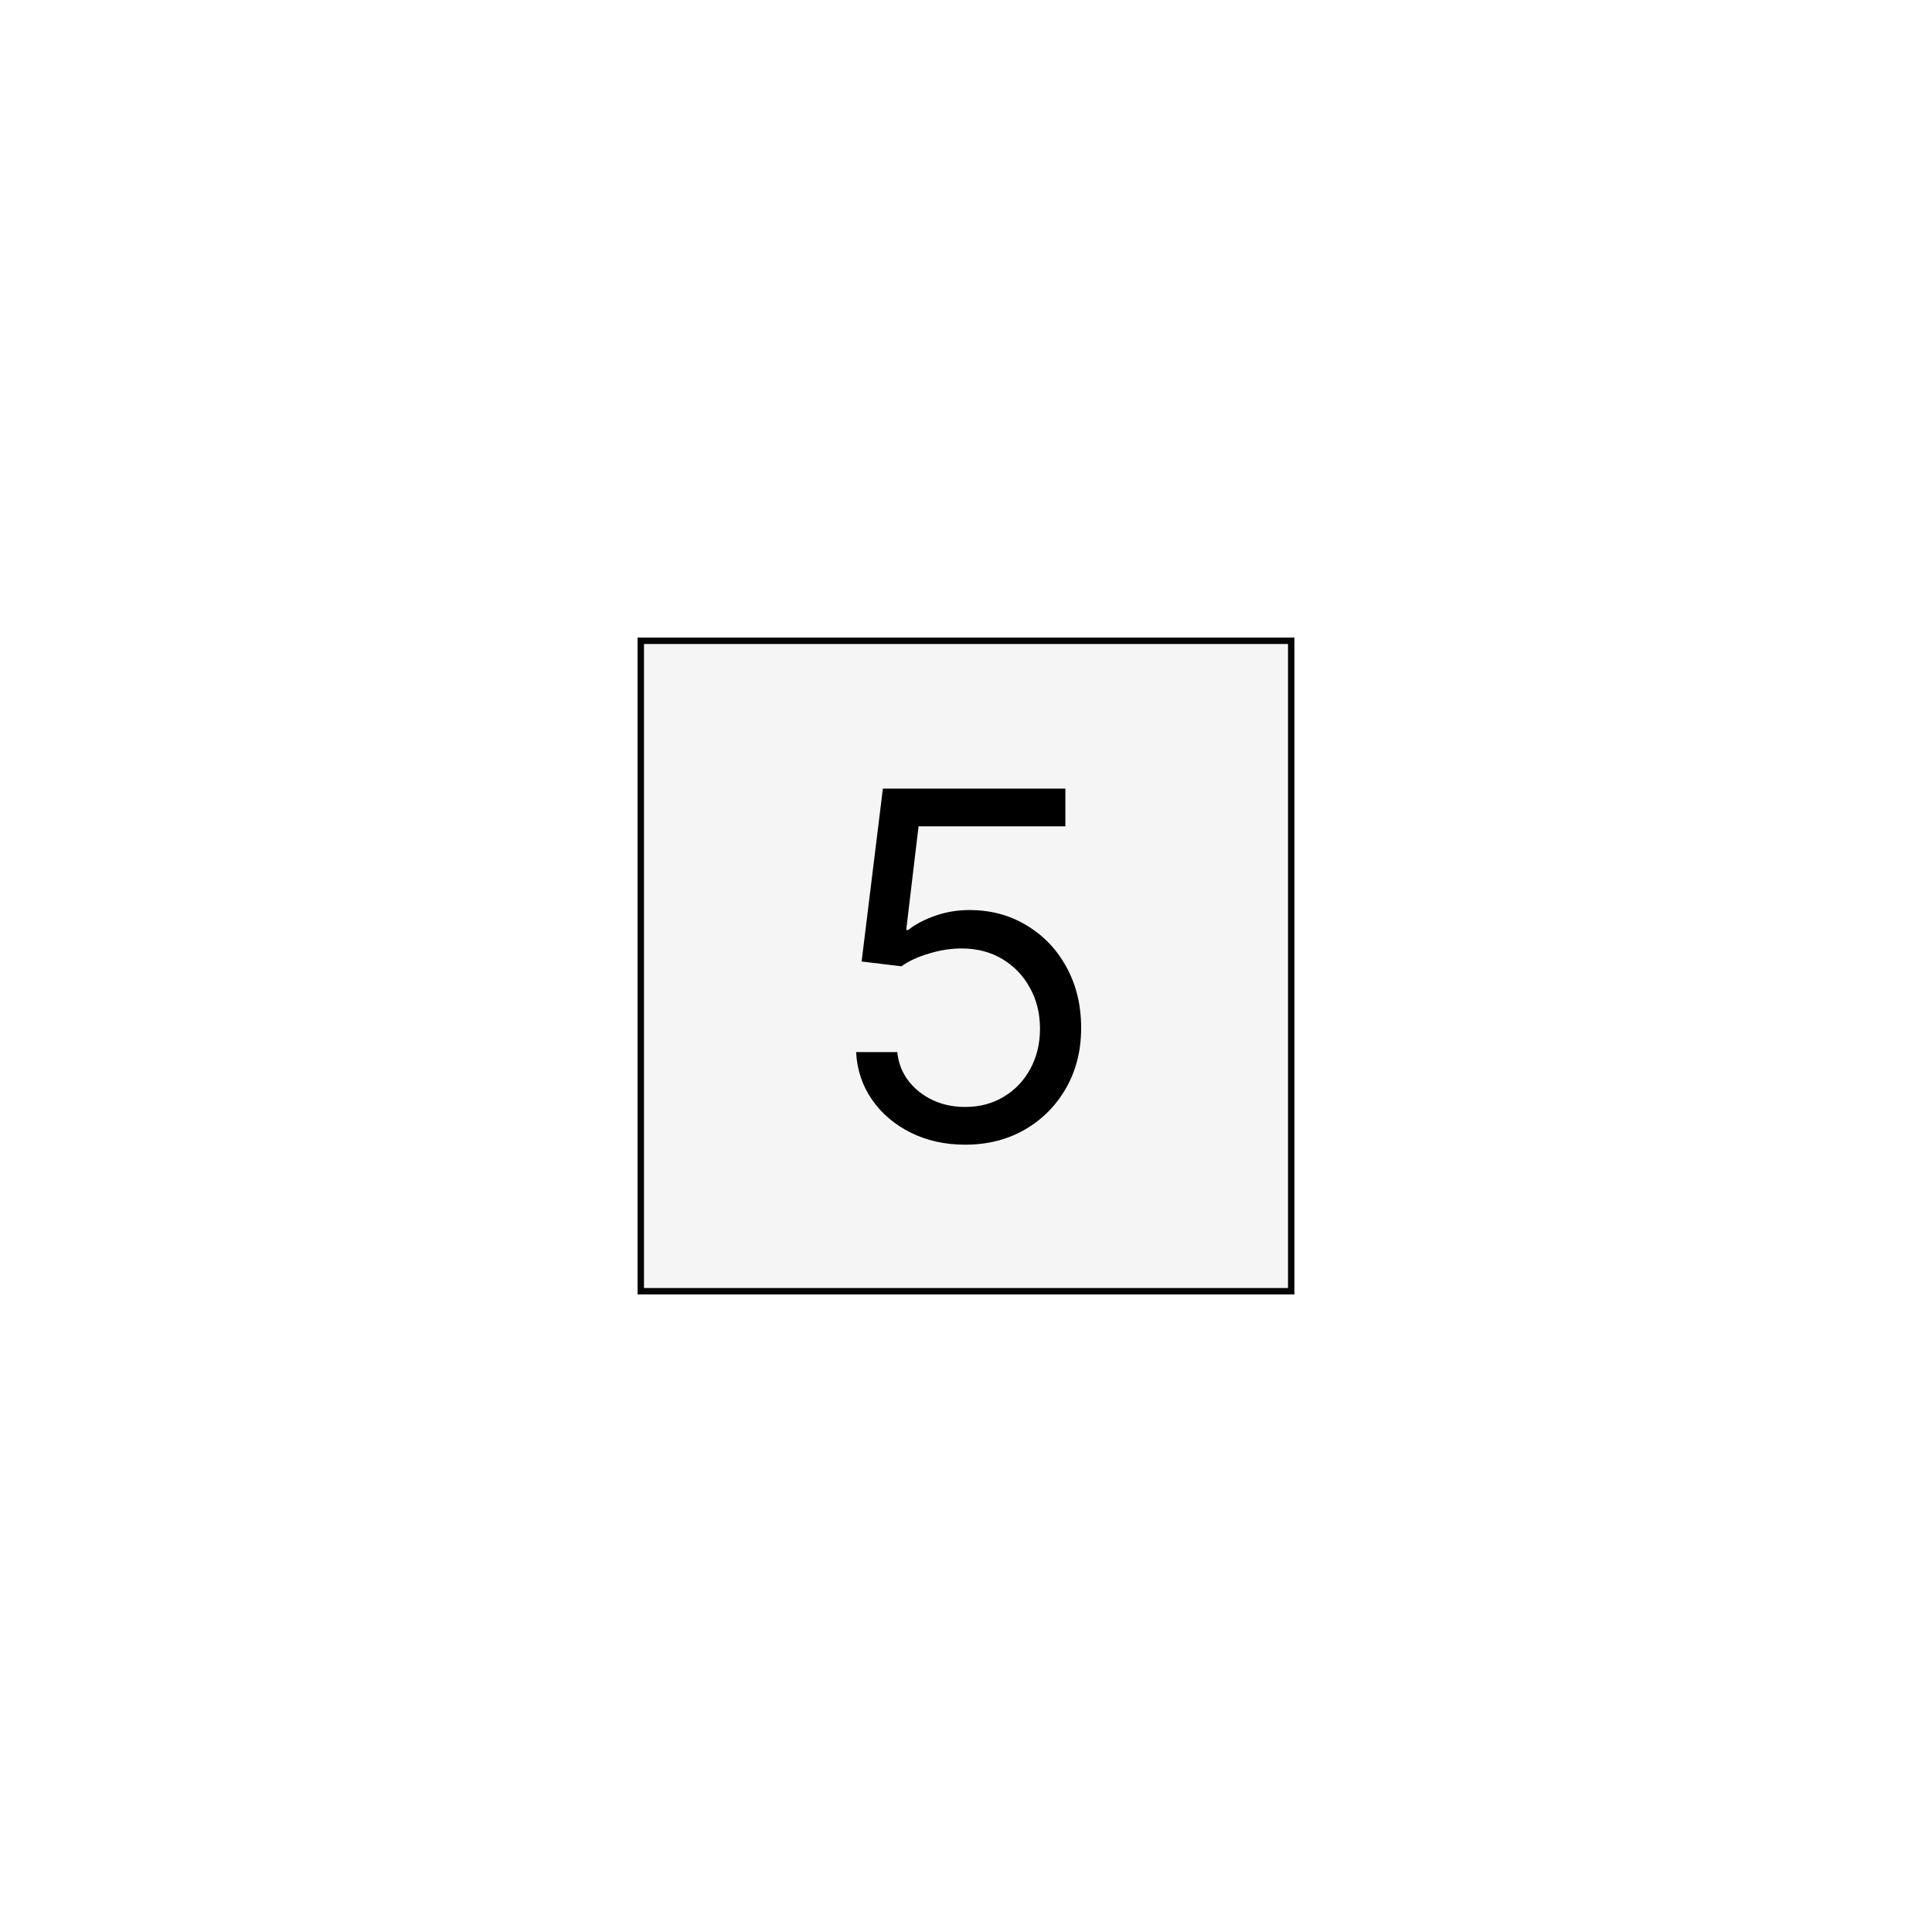
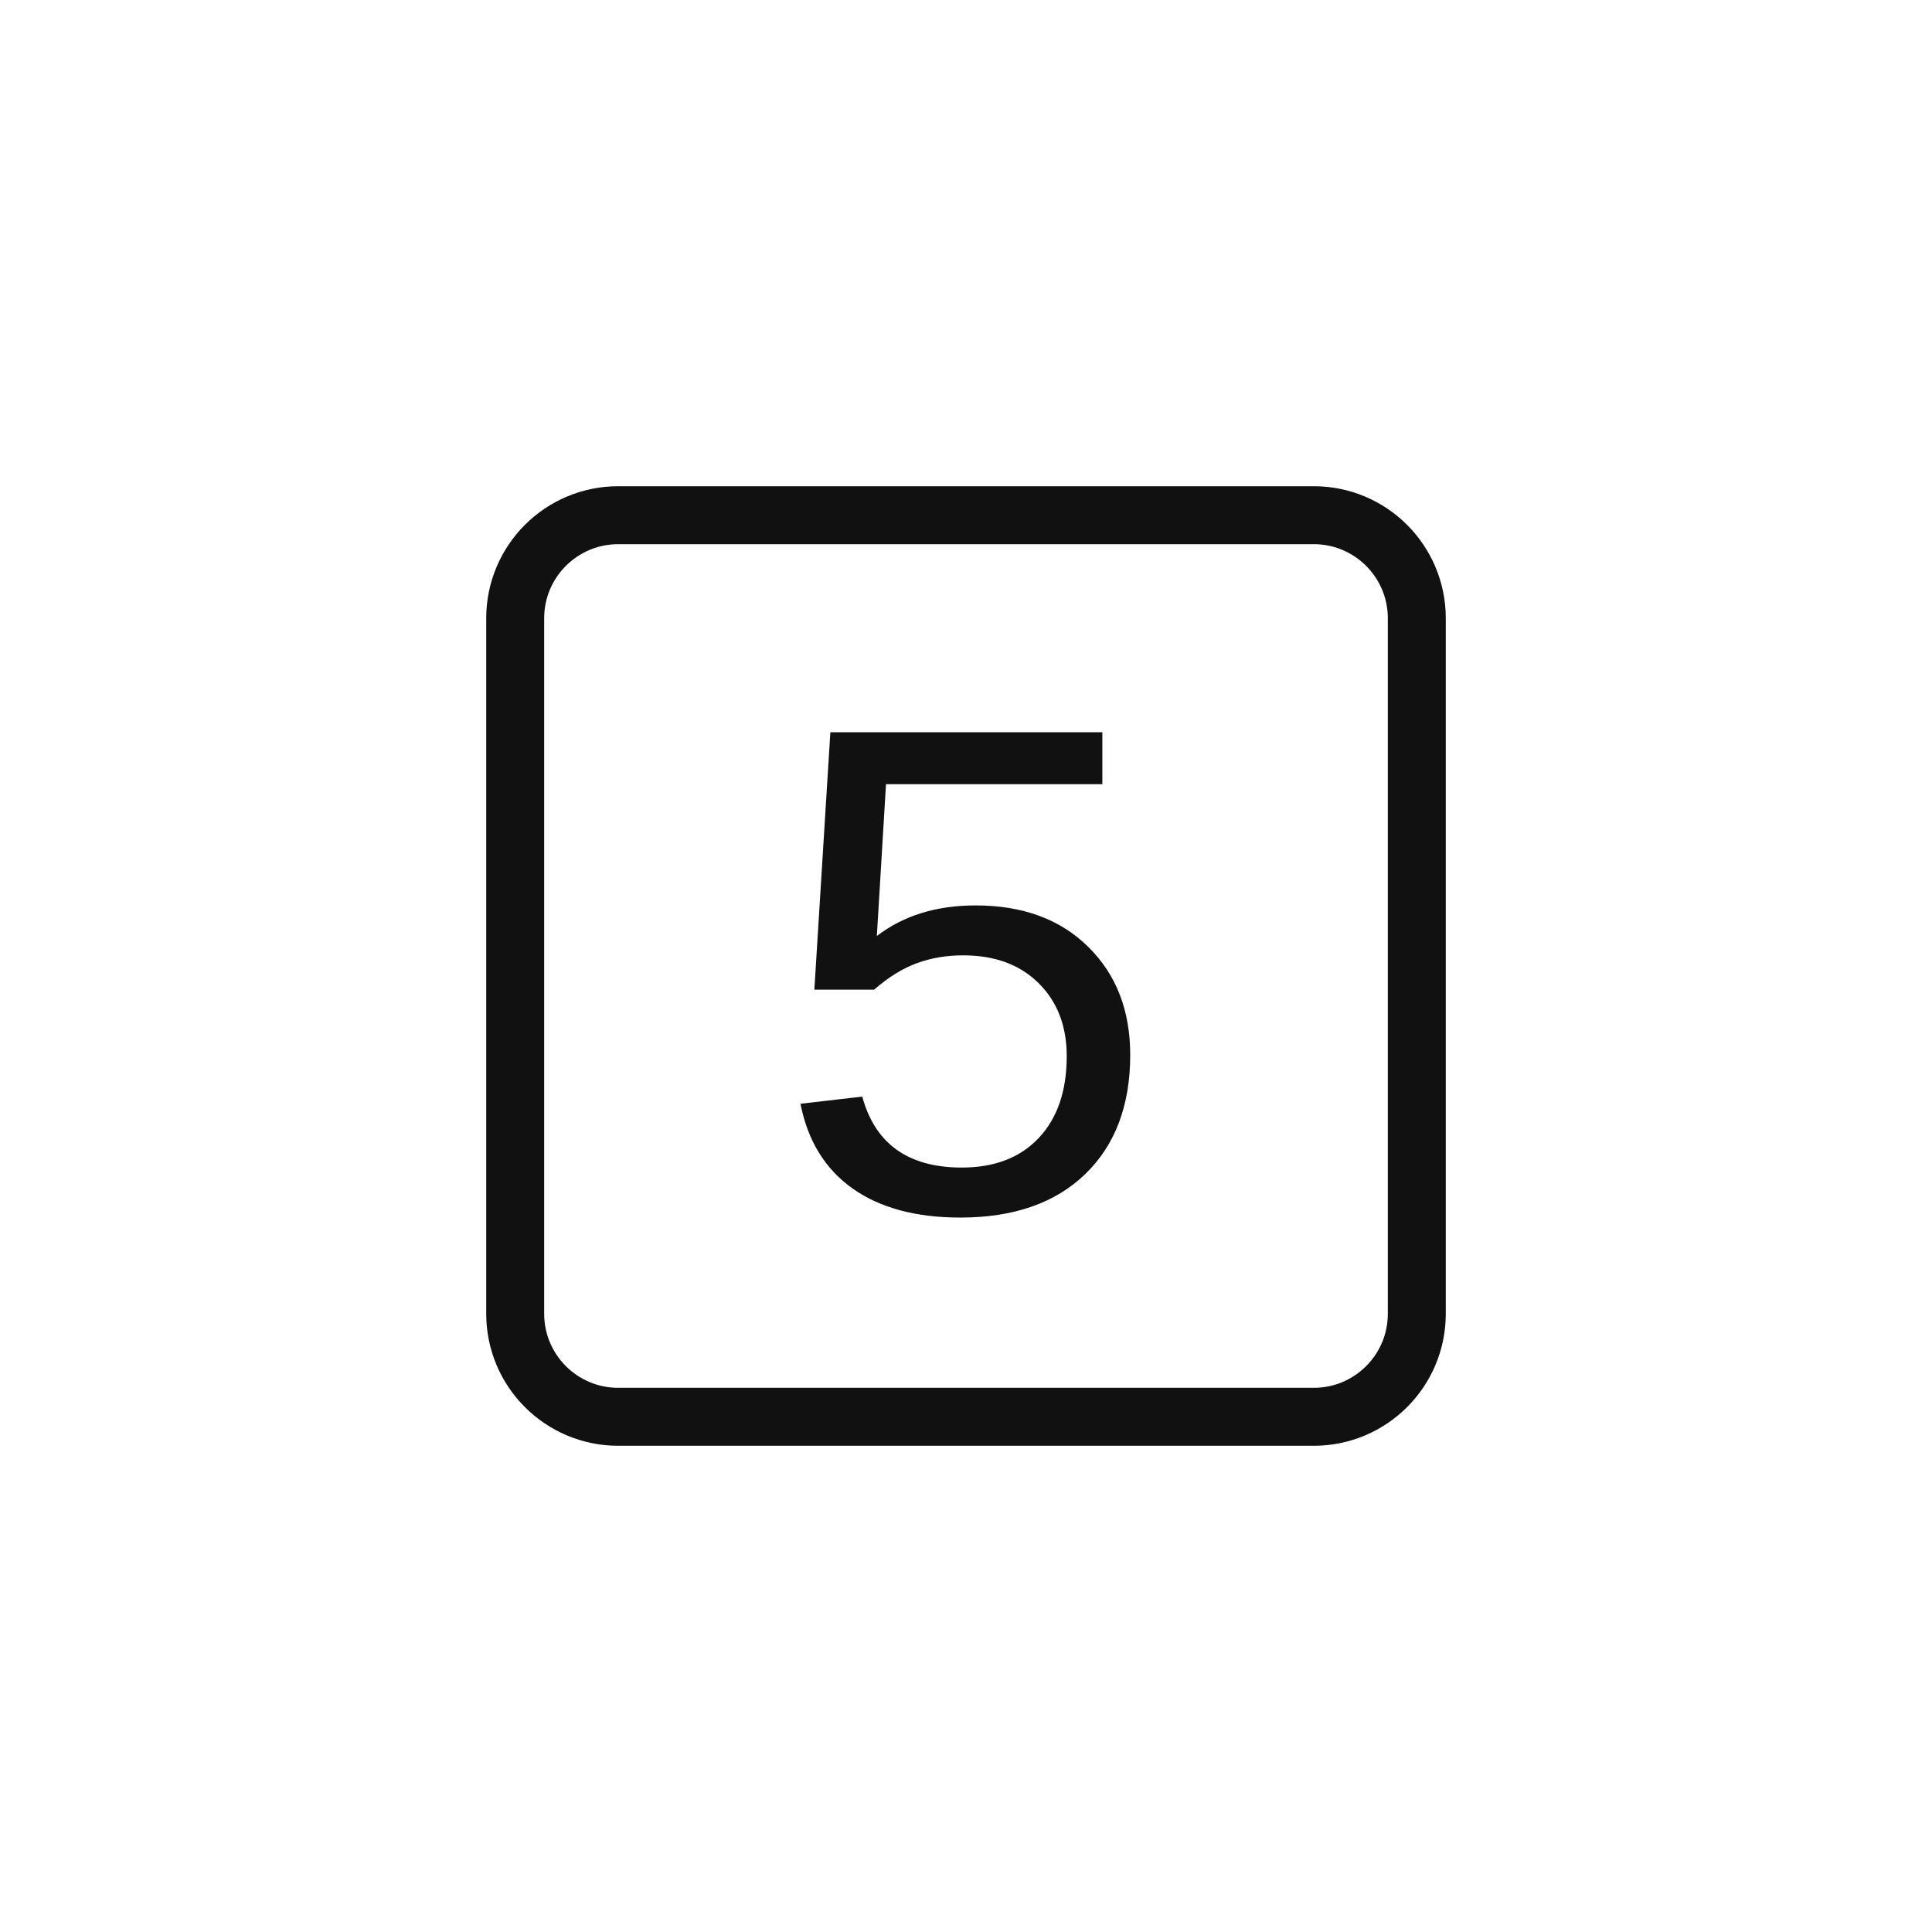
- <svg xmlns="http://www.w3.org/2000/svg" width="300" height="300" viewBox="0 0 300 300" fill="none">
-   <rect x="100" y="100" width="100" height="100" fill="#F5F5F5" />
-   <rect x="99.5" y="99.5" width="101" height="101" stroke="black" stroke-opacity="0.98" />
-   <path d="M149.877 177.746C146.752 177.746 143.938 177.124 141.434 175.881C138.93 174.638 136.924 172.934 135.415 170.768C133.906 168.602 133.08 166.134 132.938 163.364H139.33C139.579 165.832 140.697 167.874 142.686 169.489C144.692 171.087 147.089 171.886 149.877 171.886C152.114 171.886 154.103 171.363 155.843 170.315C157.601 169.267 158.977 167.829 159.971 166C160.983 164.154 161.489 162.067 161.489 159.741C161.489 157.362 160.965 155.24 159.918 153.376C158.888 151.494 157.467 150.011 155.656 148.928C153.845 147.845 151.777 147.295 149.451 147.277C147.782 147.259 146.068 147.517 144.31 148.049C142.553 148.564 141.106 149.23 139.969 150.047L133.79 149.301L137.093 122.455H165.431V128.314H142.633L140.715 144.401H141.034C142.153 143.513 143.556 142.776 145.243 142.19C146.929 141.604 148.687 141.311 150.516 141.311C153.854 141.311 156.828 142.11 159.438 143.708C162.066 145.288 164.126 147.455 165.617 150.207C167.126 152.959 167.881 156.102 167.881 159.635C167.881 163.115 167.1 166.222 165.537 168.957C163.993 171.673 161.862 173.822 159.145 175.402C156.429 176.964 153.339 177.746 149.877 177.746Z" fill="black" />
+ <svg xmlns="http://www.w3.org/2000/svg" width="300" height="300" viewBox="0 0 300 300" fill="none" stroke="#111111" stroke-width="12" stroke-linecap="round" stroke-linejoin="round">
+   <rect x="80" y="80" width="140" height="140" rx="16" stroke-width="9" />
+   <text x="150" y="188" font-family="Arial, Helvetica, 'Liberation Sans', sans-serif" font-size="108" font-weight="normal" text-anchor="middle" fill="#111111" stroke="none">5</text>
</svg>
